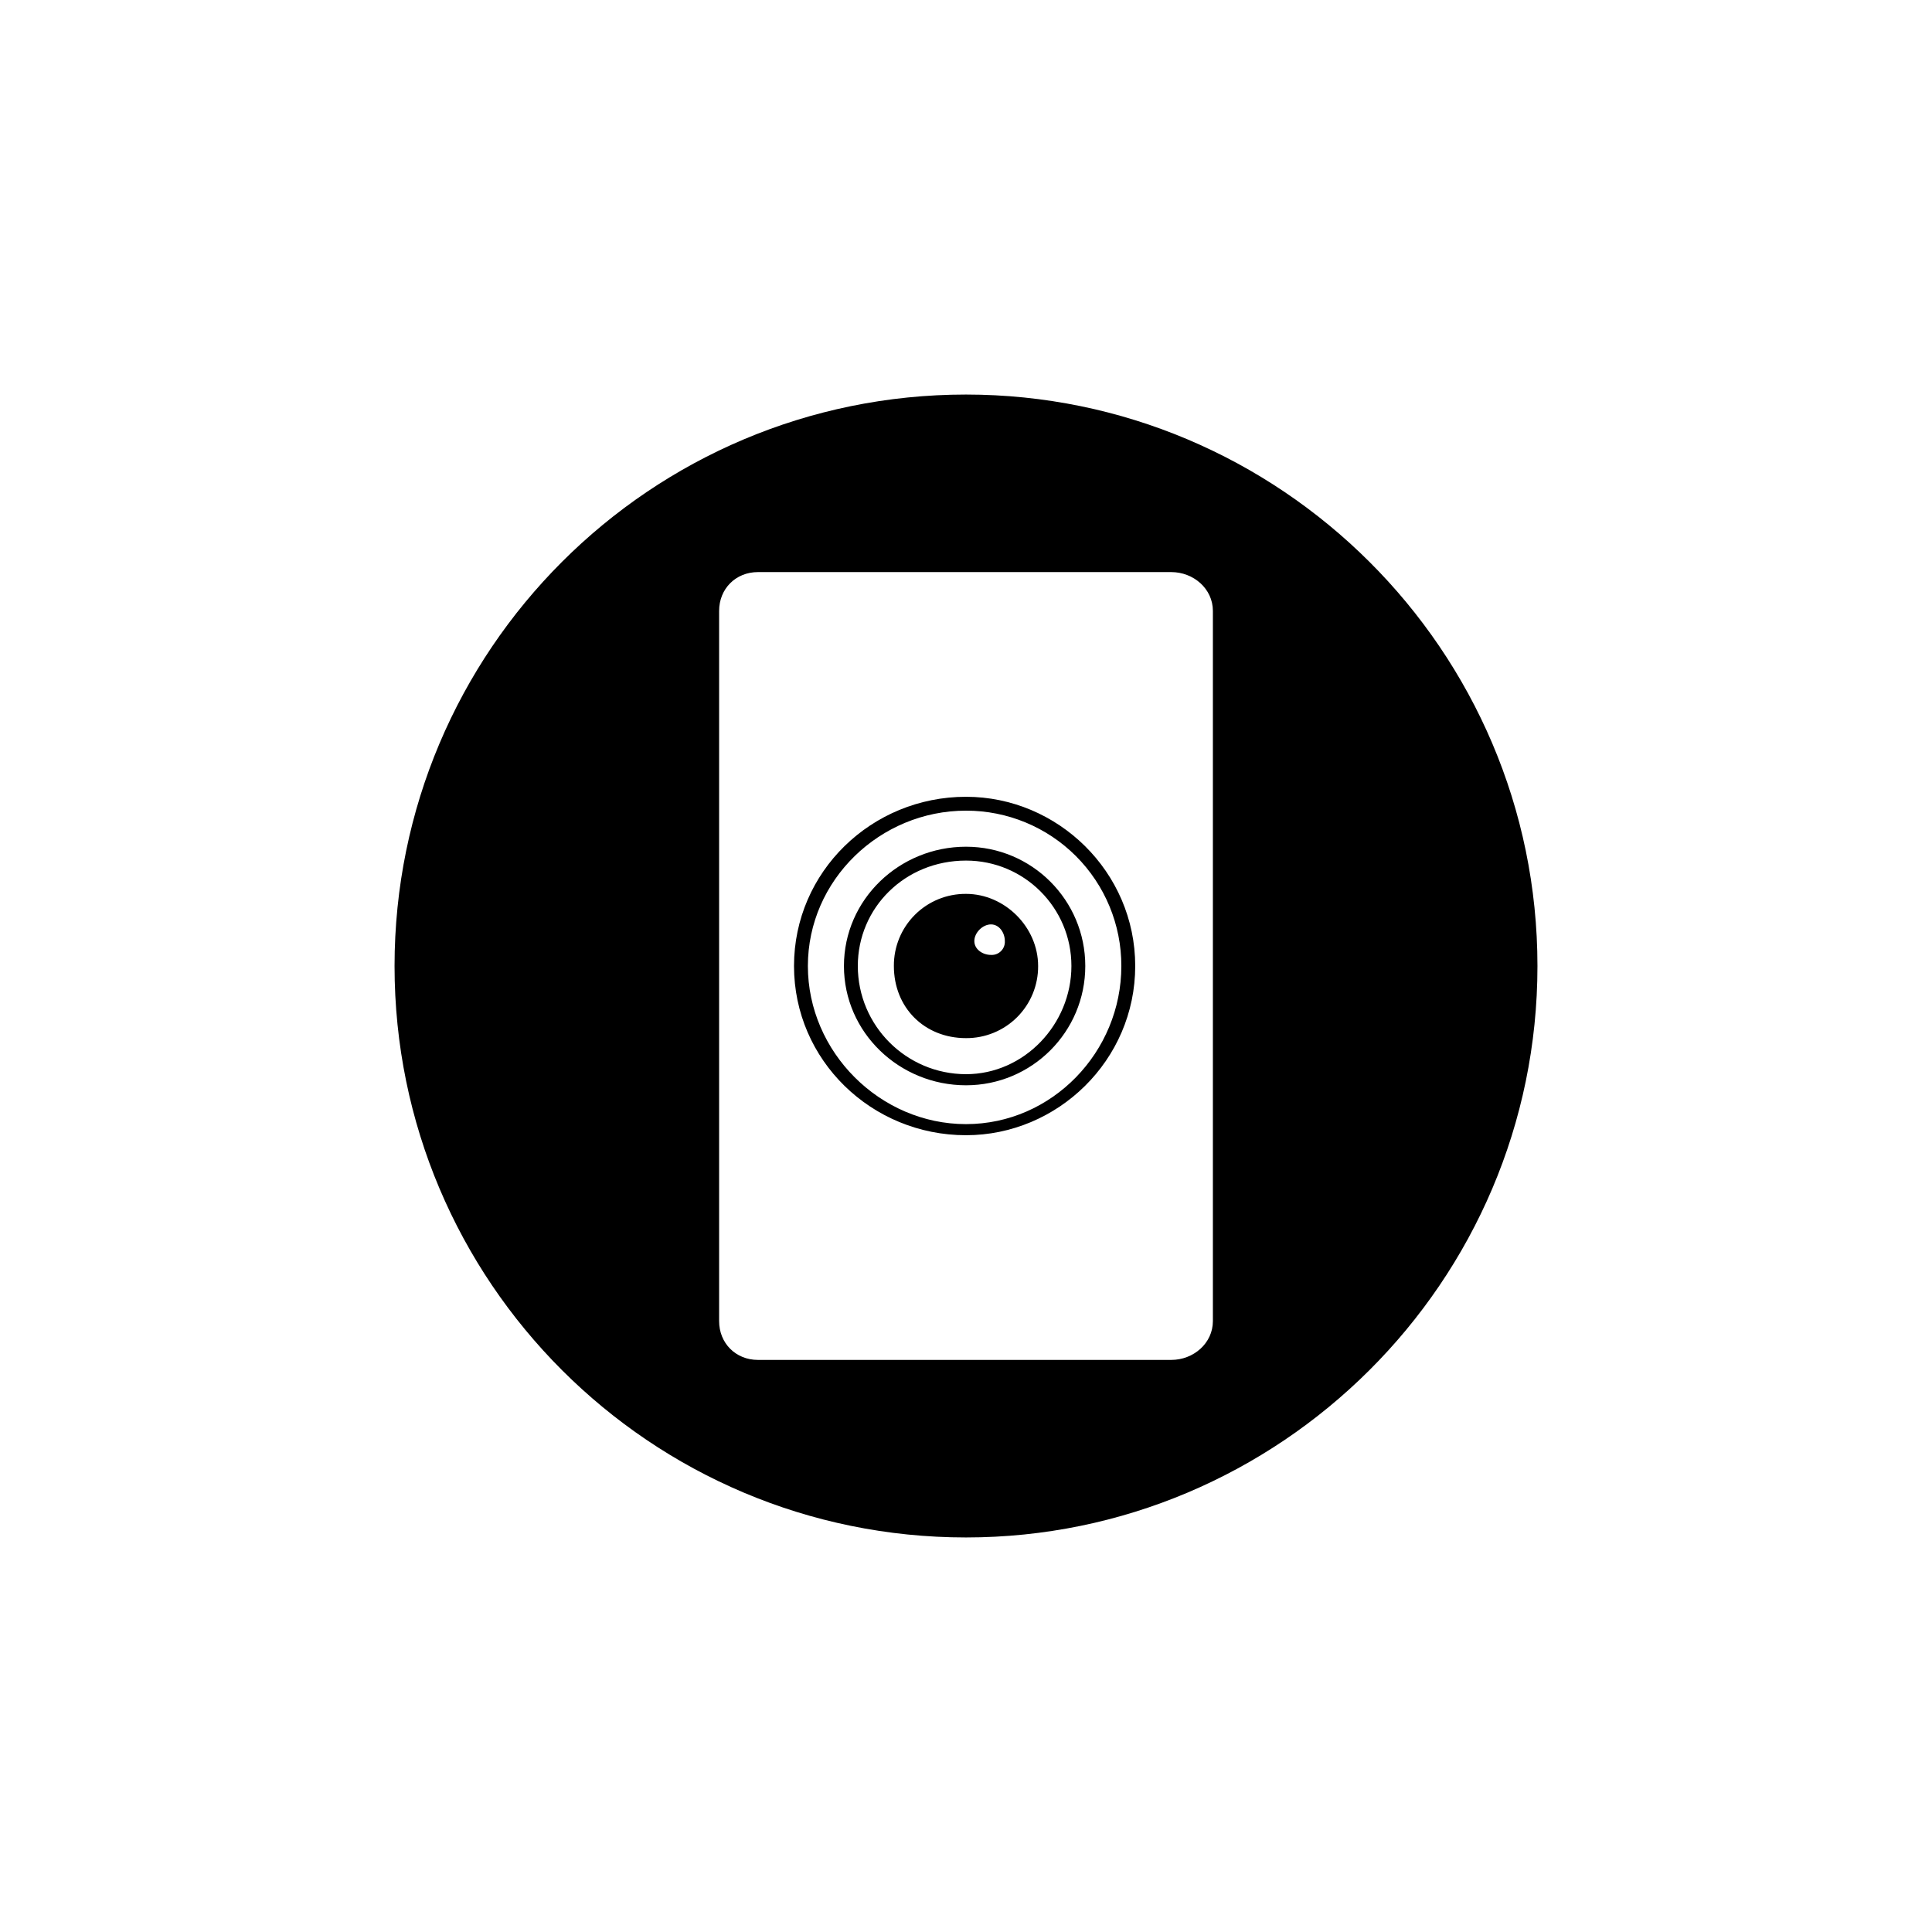
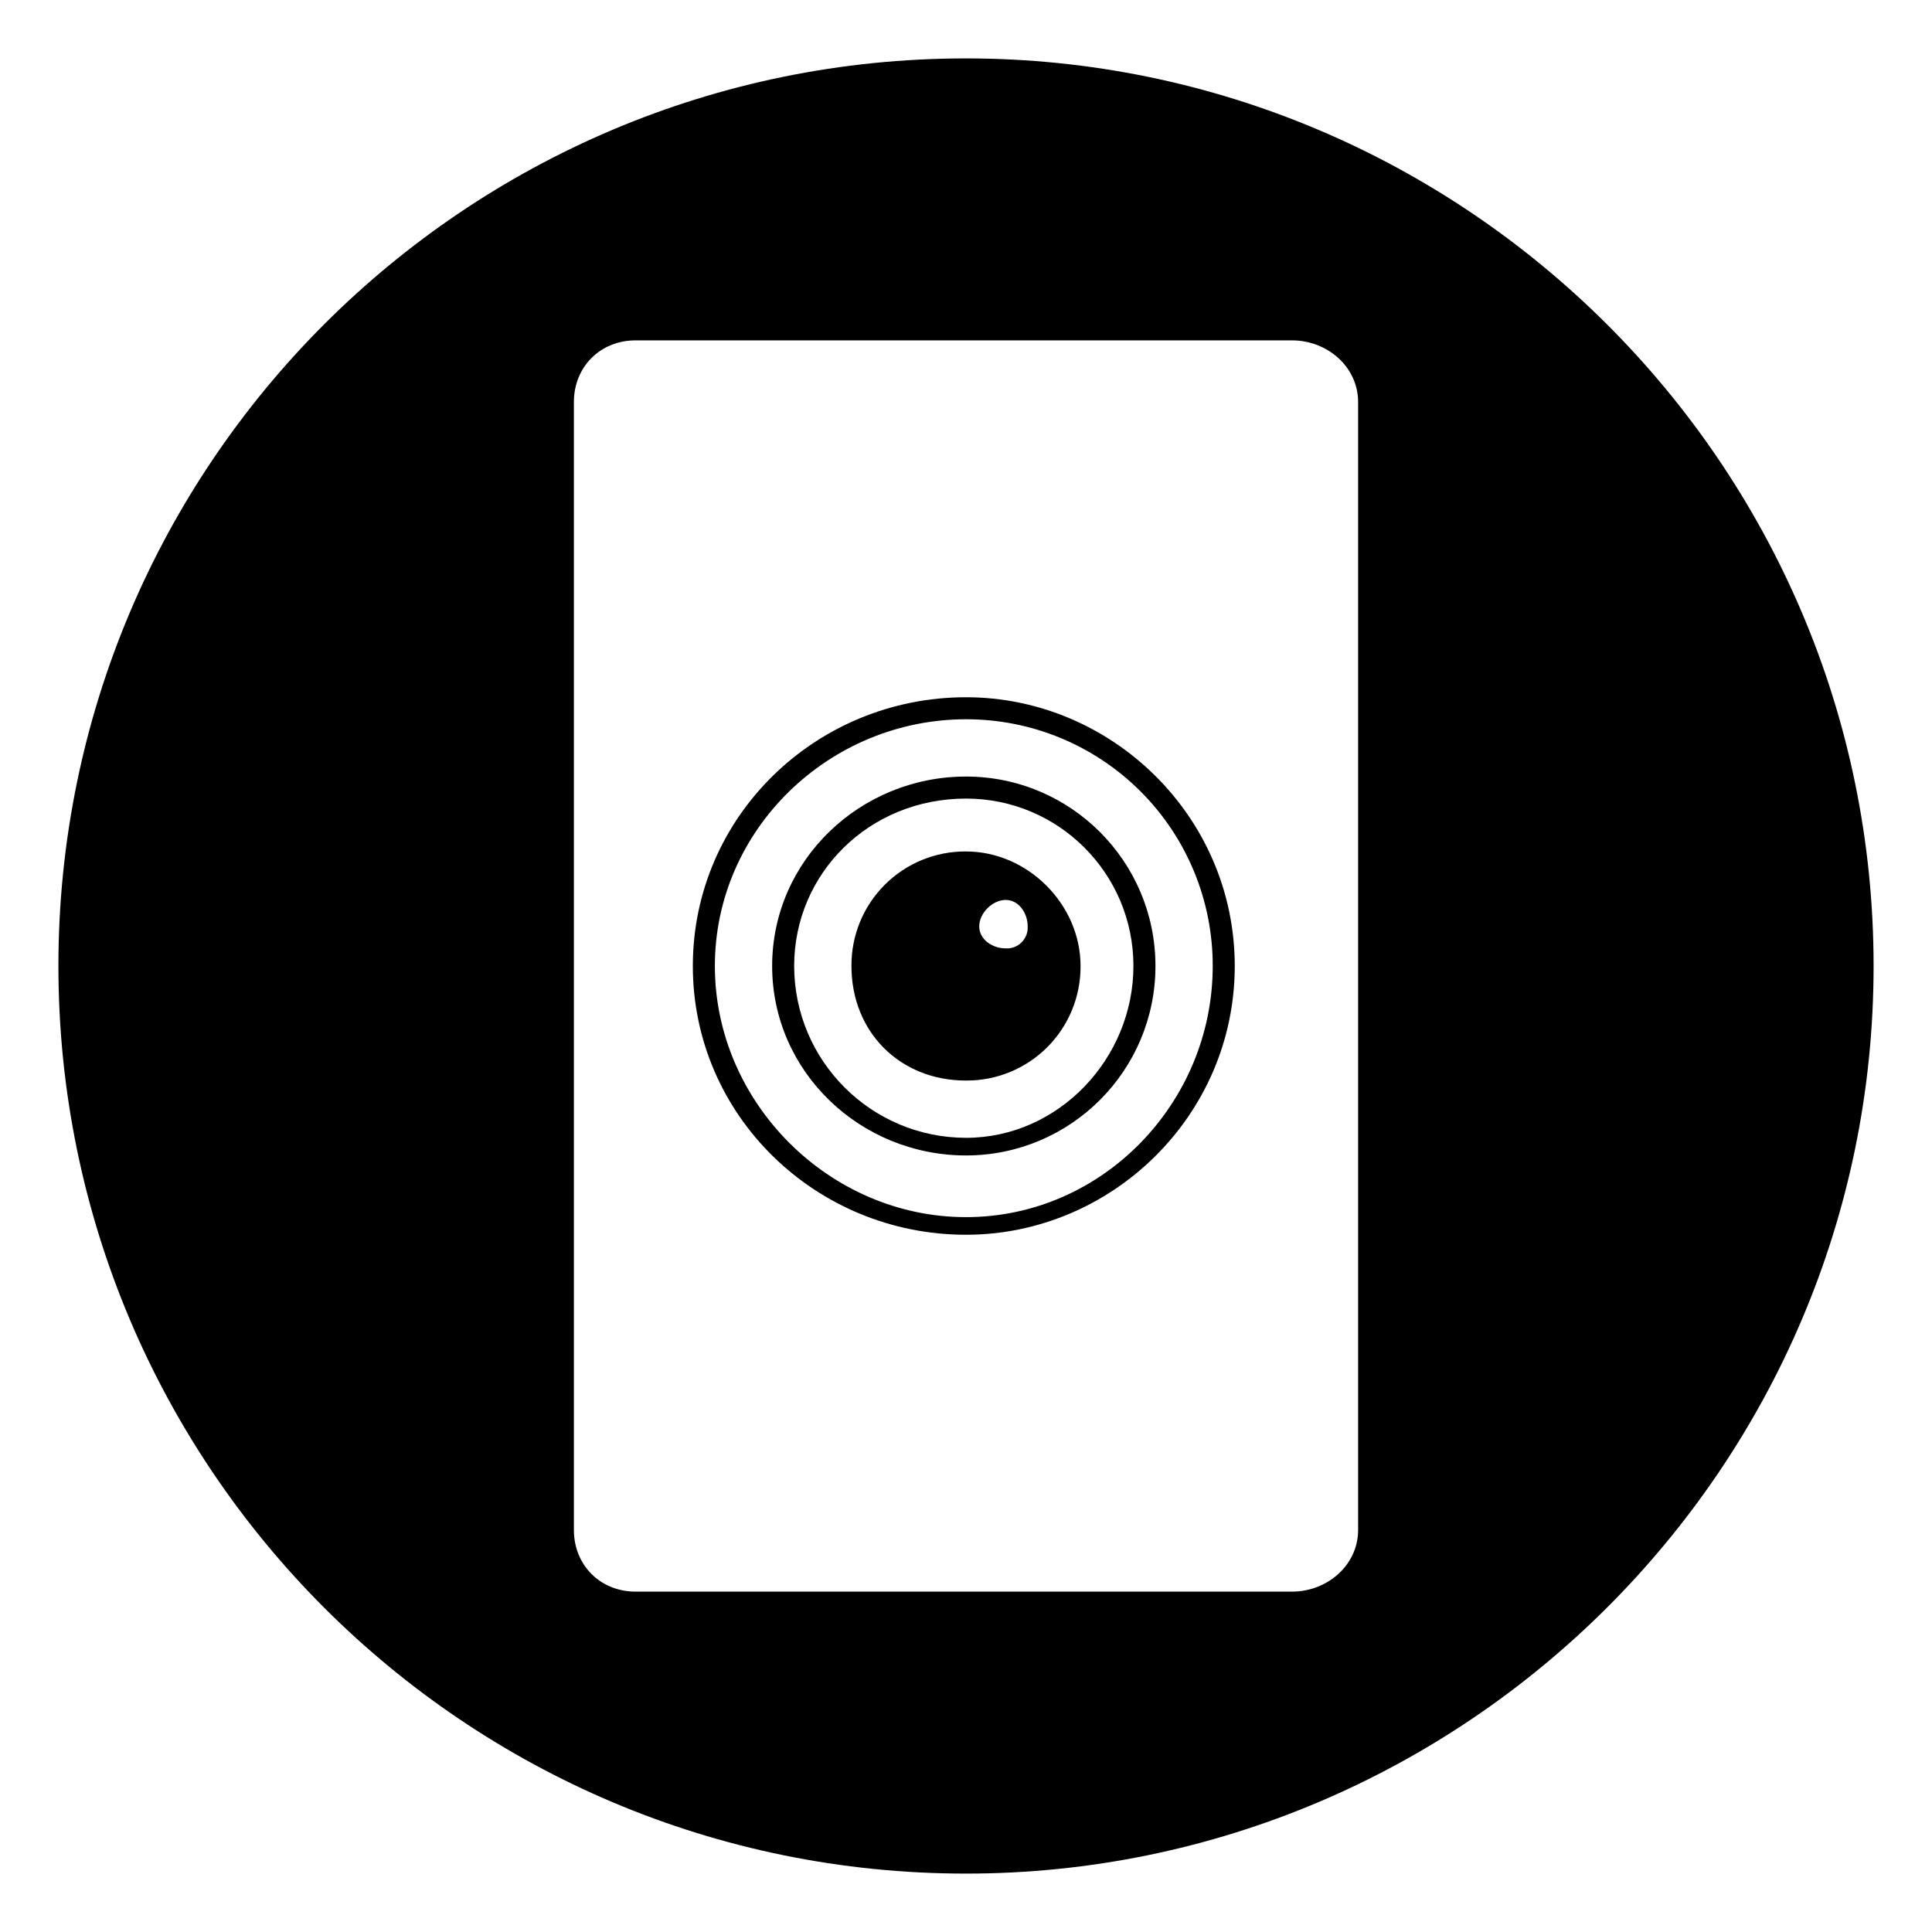
- <svg xmlns="http://www.w3.org/2000/svg" width="1080" height="1080" viewBox="0 0 1080 1080">
+ <svg xmlns="http://www.w3.org/2000/svg" width="1080" height="1080" viewBox="200 200 680 680">
  <path d="M540,220.557c175.228,0,319.443,142.664,319.443,319.443S715.229,859.443,540,859.443a319.443,319.443,0,1,1,0-638.886Zm0,279.126A40.038,40.038,0,0,0,499.682,540c0,23.26,17.059,40.319,40.319,40.319A40.038,40.038,0,0,0,580.318,540c0-21.709-18.608-40.317-40.317-40.317ZM553.957,533.8c-4.652,0-9.3-3.1-9.3-7.753s4.652-9.3,9.3-9.3,7.753,4.652,7.753,9.3a7.325,7.325,0,0,1-7.753,7.753Zm100.8-214H423.7c-12.4,0-21.709,9.3-21.709,21.711V738.488c0,12.407,9.3,21.711,21.709,21.711H654.753c12.4,0,23.26-9.3,23.26-21.711V341.512c0-12.407-10.856-21.711-23.26-21.711ZM540,606.68a66.68,66.68,0,1,0,0-133.36c-37.218,0-68.231,29.464-68.231,66.68S502.783,606.68,540,606.68Zm0-125.607A58.9,58.9,0,0,1,598.926,540c0,32.564-26.361,60.476-58.925,60.476A60.553,60.553,0,0,1,479.522,540c0-32.564,26.364-58.927,60.479-58.927Zm0-35.665c-52.724,0-96.143,41.868-96.143,94.592S487.277,634.592,540,634.592c51.172,0,94.592-41.868,94.592-94.592S591.173,445.408,540,445.408Zm0,182.983c-48.072,0-88.391-40.319-88.391-88.391S491.929,453.161,540,453.161A86.694,86.694,0,0,1,626.838,540c0,48.072-38.765,88.391-86.837,88.391Z" fill-rule="evenodd" />
</svg>
